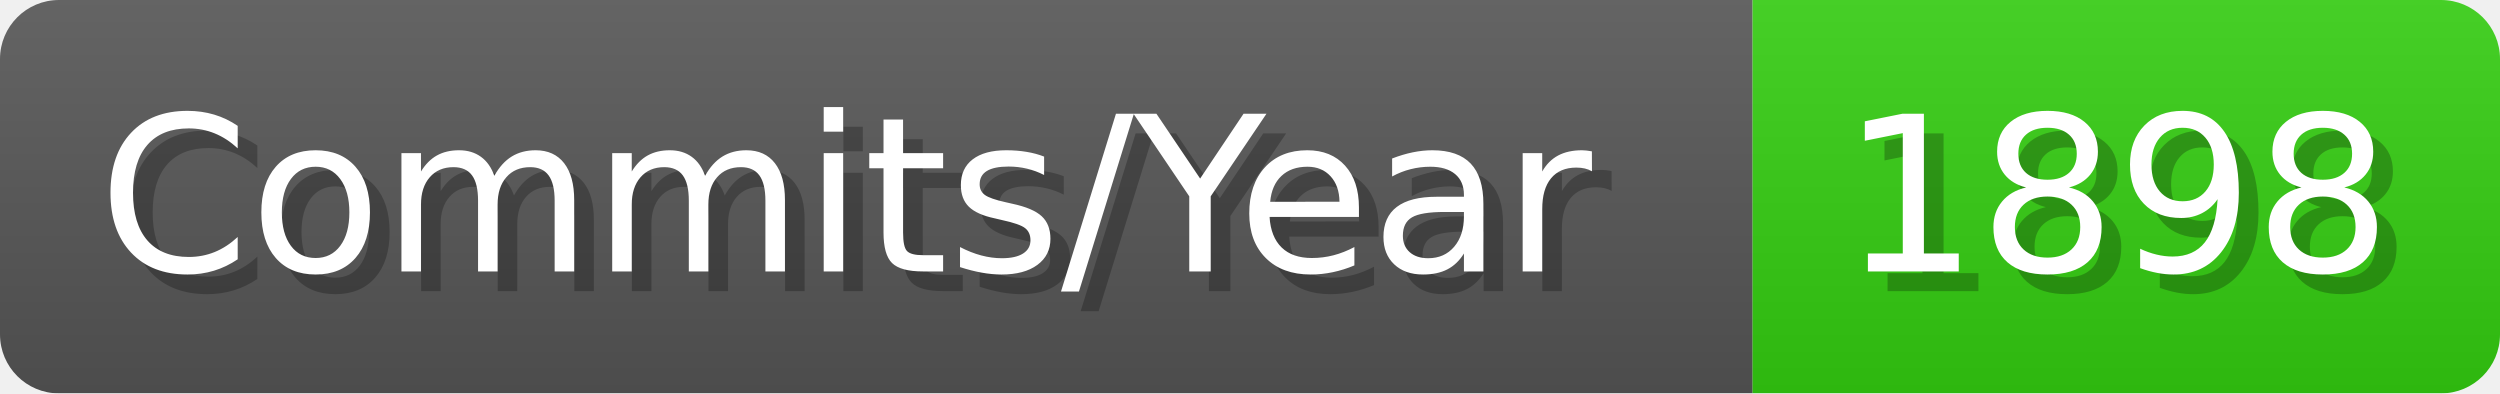
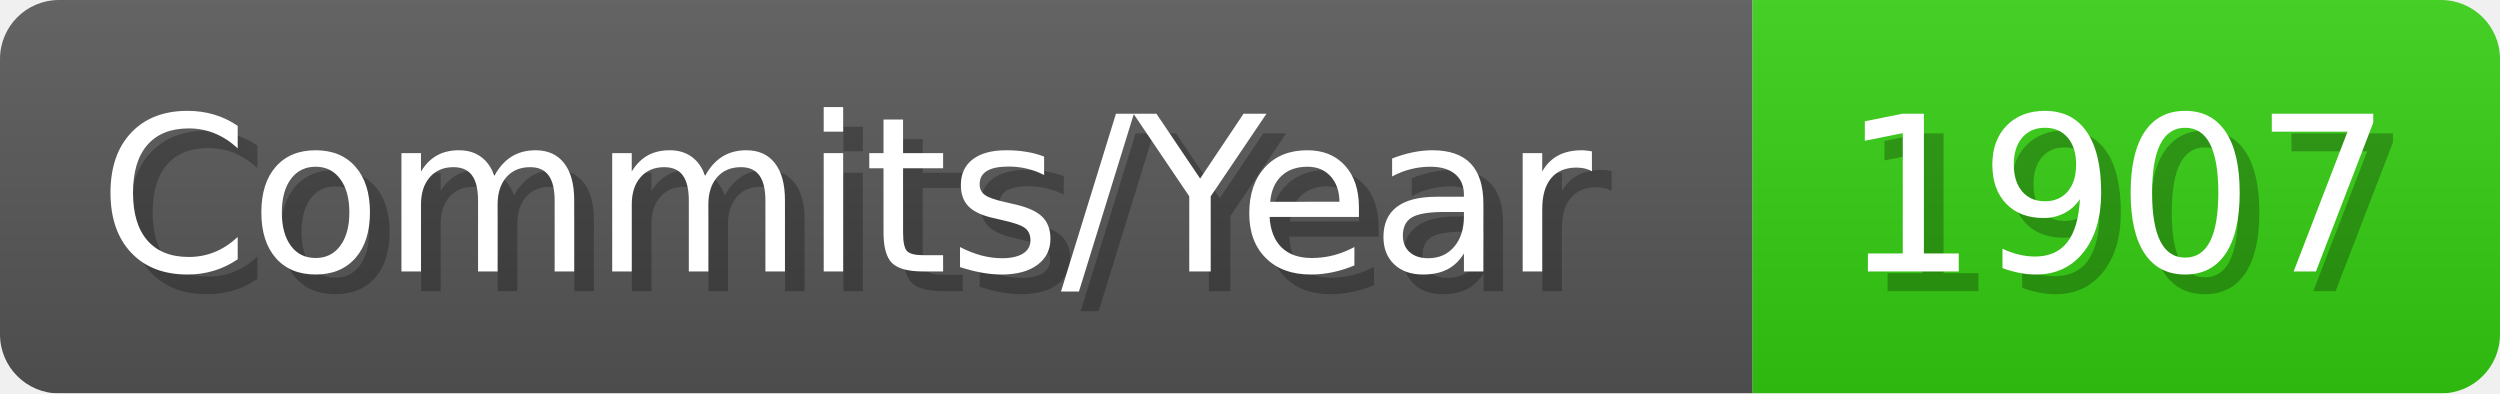
- <svg xmlns="http://www.w3.org/2000/svg" width="127.1" height="20" viewBox="0 0 1271 200" role="img" aria-label="Commits/Year: 1898">
+ <svg xmlns="http://www.w3.org/2000/svg" width="127.1" height="20" viewBox="0 0 1271 200" role="img" aria-label="Commits/Year: 1907">
  <linearGradient id="aUPdi" x2="0" y2="100%">
    <stop offset="0" stop-opacity=".1" stop-color="#EEE" />
    <stop offset="1" stop-opacity=".1" />
  </linearGradient>
  <mask id="WfAiQ">
    <rect width="1271" height="200" rx="30" fill="#FFF" />
  </mask>
  <g mask="url(#WfAiQ)">
    <rect width="891" height="200" fill="#555" />
    <rect width="380" height="200" fill="#3C1" x="891" />
    <rect width="1271" height="200" fill="url(#aUPdi)" />
  </g>
  <g aria-hidden="true" fill="#fff" text-anchor="start" font-family="Verdana,DejaVu Sans,sans-serif" font-size="110">
    <text x="60" y="148" textLength="791" fill="#000" opacity="0.25">Commits/Year</text>
    <text x="50" y="138" textLength="791">Commits/Year</text>
-     <text x="946" y="148" textLength="280" fill="#000" opacity="0.25">1898</text>
-     <text x="936" y="138" textLength="280">1898</text>
+     <text x="946" y="148" textLength="280" fill="#000" opacity="0.25">1907</text>
+     <text x="936" y="138" textLength="280">1907</text>
  </g>
</svg>
